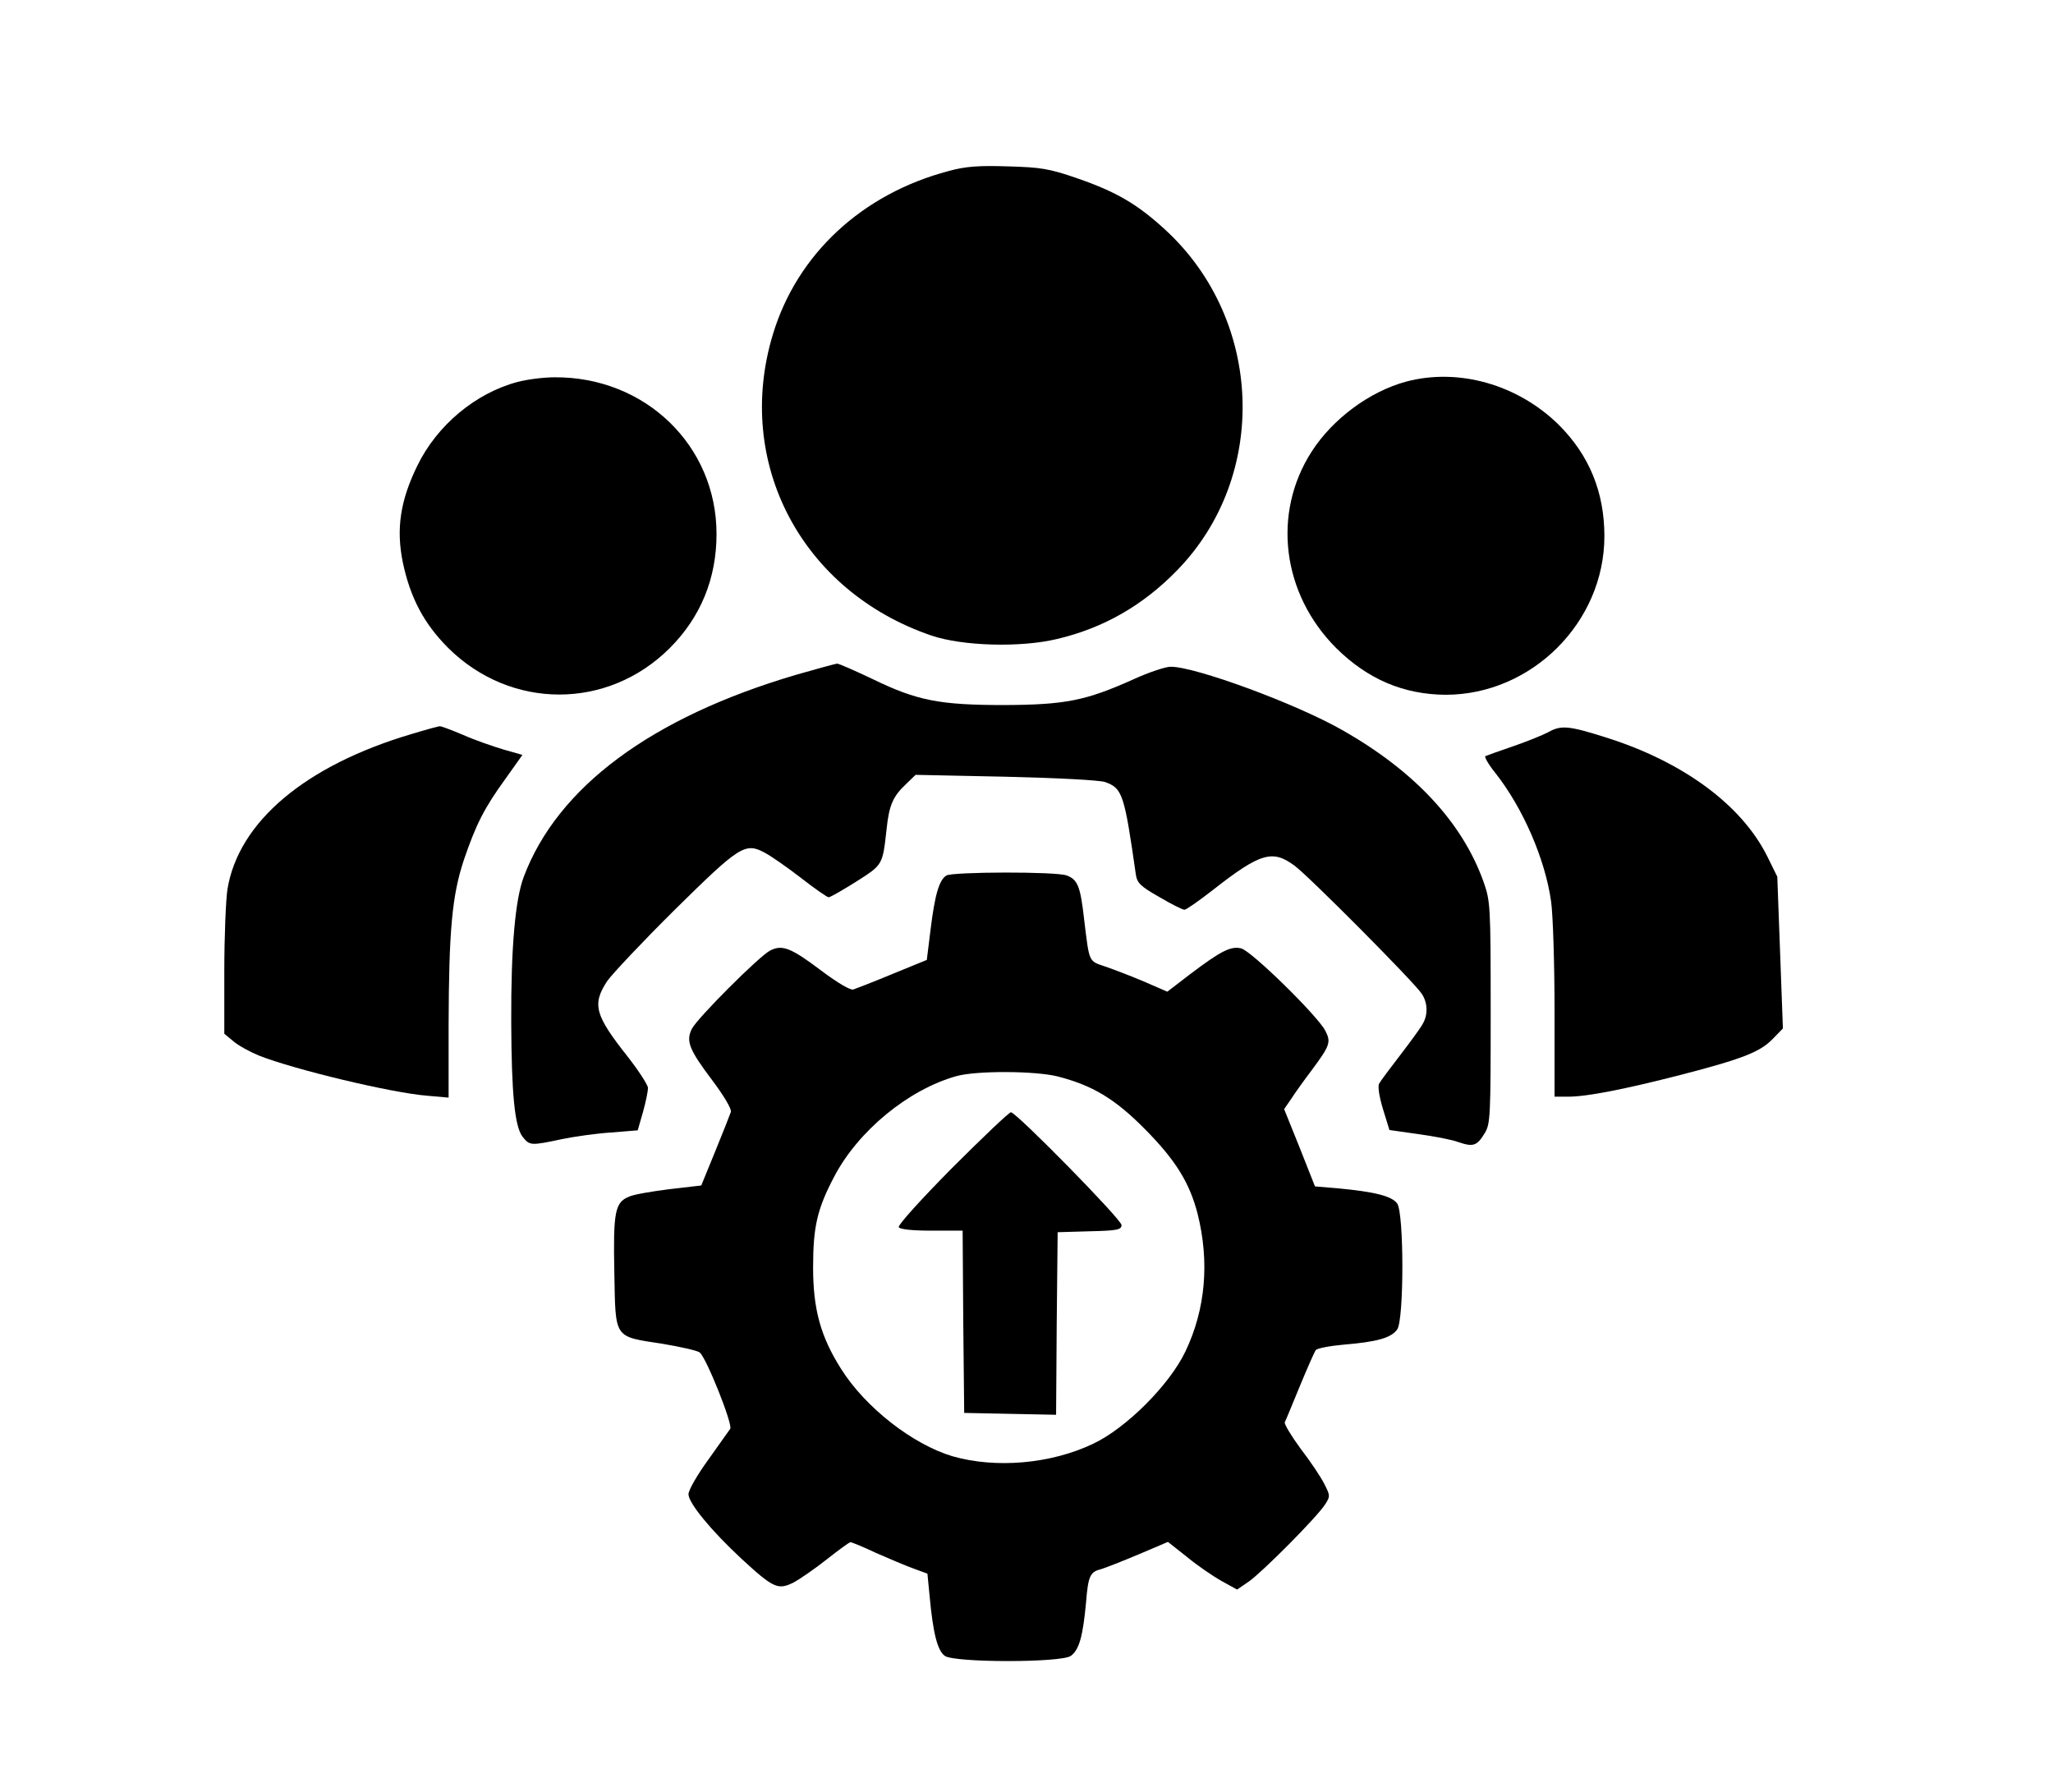
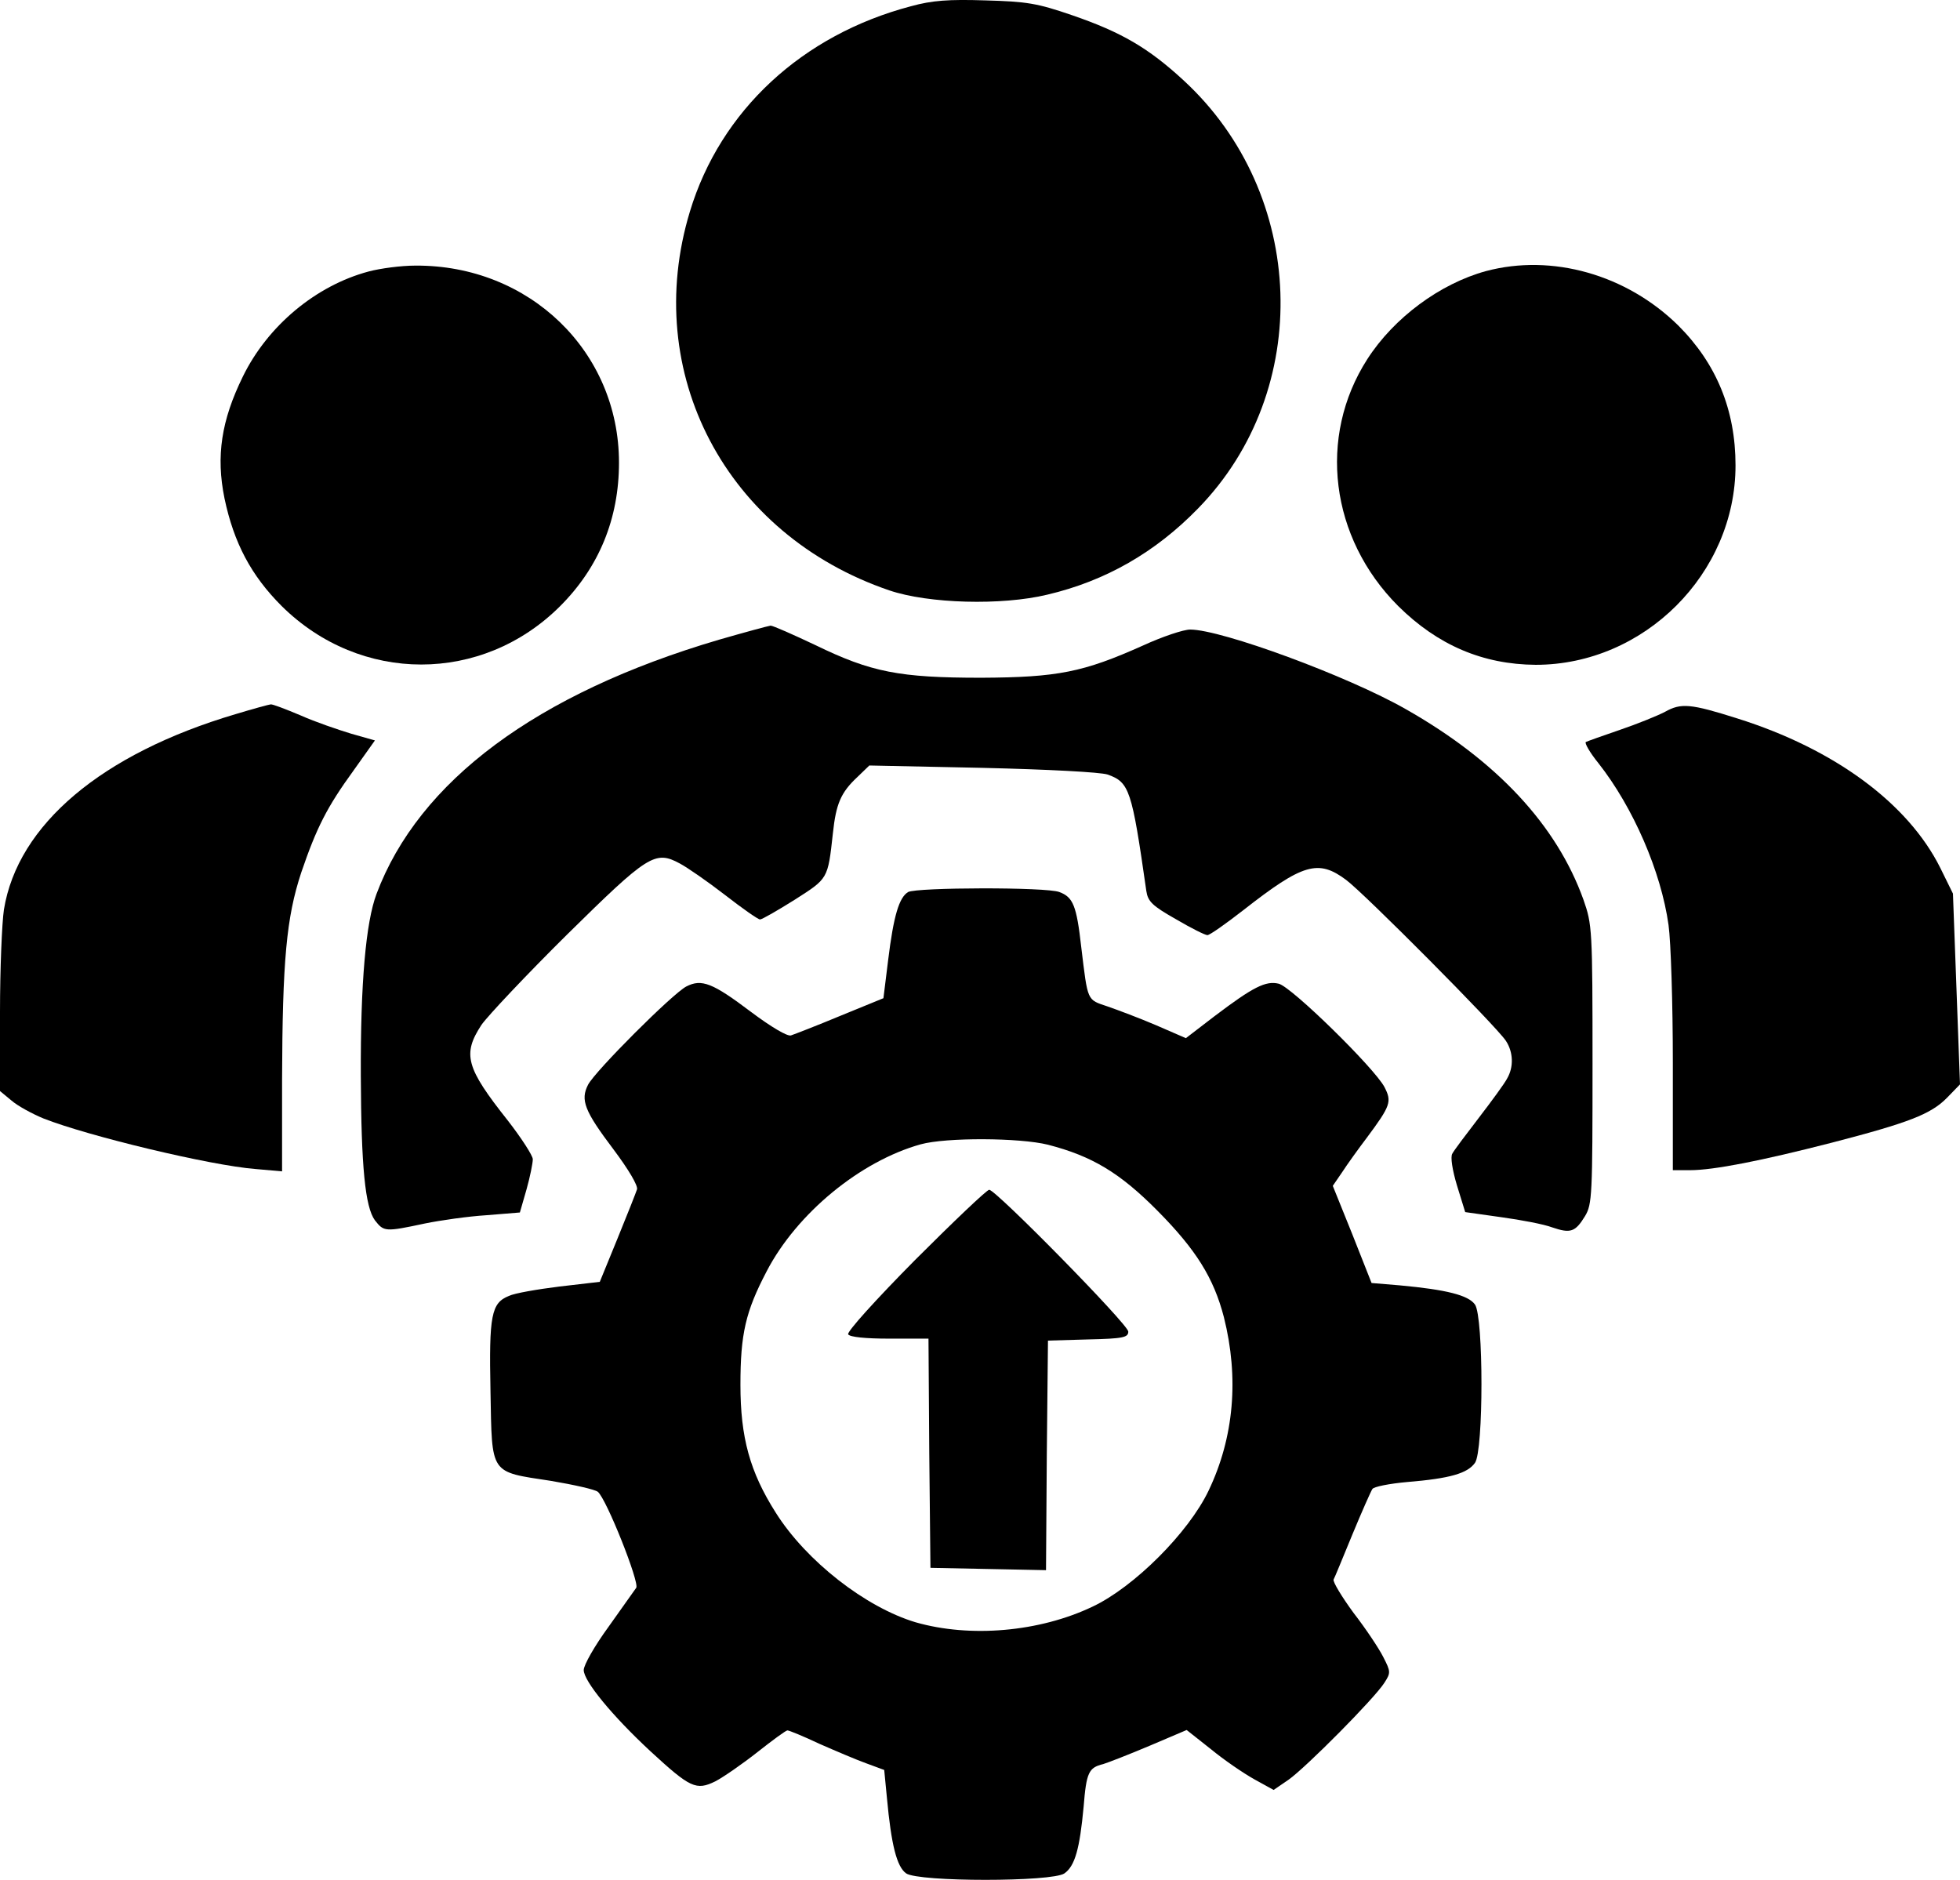
- <svg xmlns="http://www.w3.org/2000/svg" version="1.0" width="659pt" height="575pt" viewBox="0 0 659 575" preserveAspectRatio="xMidYMid meet">
+ <svg xmlns="http://www.w3.org/2000/svg" version="1.0" preserveAspectRatio="xMidYMid meet" viewBox="72 53.3 500.3 479.85">
  <g transform="translate(0,575) scale(0.1,-0.1)" fill="#000000" stroke="none">
    <path d="M3045 5201 c-277 -73 -486 -266 -564 -524 -125 -412 92 -825 509 -967 100 -34 287 -39 403 -11 149 35 276 108 385 220 295 302 278 803 -37 1093 -90 83 -159 123 -284 166 -90 31 -116 35 -222 38 -93 3 -136 0 -190 -15z" />
    <path d="M1661 4524 c-135 -36 -258 -139 -321 -268 -55 -112 -69 -203 -47 -311 24 -114 68 -197 146 -275 201 -199 512 -199 711 0 99 99 150 223 150 366 0 284 -229 505 -520 503 -36 0 -89 -7 -119 -15z" />
    <path d="M4513 4525 c-117 -32 -235 -119 -303 -225 -127 -198 -95 -456 79 -630 101 -100 216 -149 351 -150 277 0 510 233 510 509 0 142 -49 260 -146 357 -132 130 -322 184 -491 139z" />
    <path d="M2555 3584 c-465 -137 -766 -361 -874 -649 -27 -72 -41 -226 -40 -465 1 -231 11 -334 36 -368 23 -29 25 -30 128 -8 39 8 109 18 156 21 l86 7 17 59 c9 32 16 67 16 77 0 9 -29 54 -64 99 -107 135 -116 169 -67 244 17 24 115 128 218 230 207 204 225 216 288 182 19 -10 71 -46 115 -80 45 -35 85 -63 90 -63 5 0 45 23 88 50 86 55 85 52 98 170 8 75 20 104 63 144 l30 29 288 -6 c170 -4 301 -11 320 -17 56 -20 62 -38 99 -297 4 -27 15 -38 75 -72 39 -23 75 -41 81 -41 6 0 47 29 92 64 152 119 191 130 262 77 46 -34 384 -374 408 -411 19 -29 20 -67 3 -96 -6 -12 -39 -57 -72 -100 -33 -43 -64 -84 -68 -92 -5 -8 0 -41 12 -81 l21 -68 92 -13 c51 -7 109 -18 130 -26 47 -16 59 -12 84 29 18 30 19 53 19 387 0 346 -1 357 -23 420 -68 190 -221 355 -454 487 -147 84 -470 203 -550 203 -17 0 -71 -18 -121 -41 -152 -68 -217 -81 -412 -82 -209 0 -281 14 -423 83 -57 27 -109 50 -115 50 -7 -1 -66 -17 -132 -36z" />
    <path d="M1321 3394 c-341 -101 -556 -282 -591 -499 -5 -33 -10 -151 -10 -262 l0 -201 29 -24 c16 -14 53 -34 82 -46 114 -45 426 -120 541 -129 l68 -6 0 234 c1 304 11 414 49 529 39 114 65 166 134 261 l54 76 -60 17 c-33 10 -92 30 -130 47 -38 16 -72 29 -76 28 -3 0 -44 -11 -90 -25z" />
    <path d="M4970 3400 c-19 -10 -71 -31 -115 -46 -44 -15 -83 -29 -87 -31 -4 -2 10 -27 32 -54 89 -113 160 -277 179 -413 6 -43 11 -201 11 -352 l0 -274 44 0 c60 0 182 24 361 70 197 51 254 73 295 115 l33 34 -9 244 -9 243 -32 65 c-82 165 -270 304 -518 382 -120 38 -144 40 -185 17z" />
    <path d="M3038 2940 c-23 -14 -37 -60 -51 -174 l-12 -97 -110 -45 c-60 -25 -117 -47 -126 -50 -9 -3 -50 21 -102 60 -98 74 -126 85 -165 65 -35 -18 -233 -216 -251 -251 -20 -39 -9 -67 65 -165 39 -52 63 -93 60 -102 -3 -9 -25 -65 -50 -126 l-45 -110 -103 -12 c-56 -7 -115 -17 -129 -24 -45 -18 -51 -49 -47 -244 4 -214 -3 -204 154 -228 59 -10 113 -22 120 -28 22 -18 107 -232 98 -245 -5 -7 -37 -52 -71 -100 -35 -48 -63 -97 -63 -110 0 -28 72 -116 170 -207 102 -94 117 -101 166 -77 21 11 70 45 108 75 38 30 72 55 76 55 4 0 41 -15 81 -34 41 -18 95 -41 120 -50 l46 -17 7 -72 c11 -119 25 -175 49 -192 32 -22 373 -22 404 0 27 19 39 63 49 170 7 88 13 100 50 109 13 4 67 25 119 47 l94 40 62 -49 c34 -28 84 -62 111 -77 l49 -27 38 26 c44 31 220 208 245 248 16 25 16 28 -3 65 -11 22 -45 73 -76 113 -30 41 -53 79 -51 85 3 5 24 57 48 115 24 58 47 110 51 116 3 6 44 14 89 18 109 9 154 22 173 49 22 31 22 372 0 404 -17 24 -73 38 -192 49 l-72 6 -49 124 -50 124 24 35 c13 20 41 59 63 88 61 82 64 92 45 129 -25 48 -237 256 -270 264 -33 8 -65 -8 -164 -83 l-73 -56 -76 33 c-42 18 -98 39 -124 48 -53 18 -50 11 -67 151 -12 107 -21 128 -56 141 -33 13 -364 12 -386 0z m357 -645 c112 -29 183 -71 280 -169 98 -99 143 -171 169 -271 39 -155 26 -307 -39 -443 -51 -107 -190 -246 -296 -296 -136 -65 -313 -80 -452 -40 -127 38 -279 156 -357 280 -66 104 -90 192 -90 326 0 130 13 187 67 290 77 148 239 281 393 324 65 18 253 17 325 -1z" />
    <path d="M3056 2001 c-100 -101 -175 -184 -171 -190 4 -7 45 -11 105 -11 l100 0 2 -292 3 -293 147 -3 148 -3 2 293 3 293 103 3 c89 2 102 5 102 20 0 18 -338 362 -355 362 -6 0 -91 -81 -189 -179z" />
  </g>
</svg>
